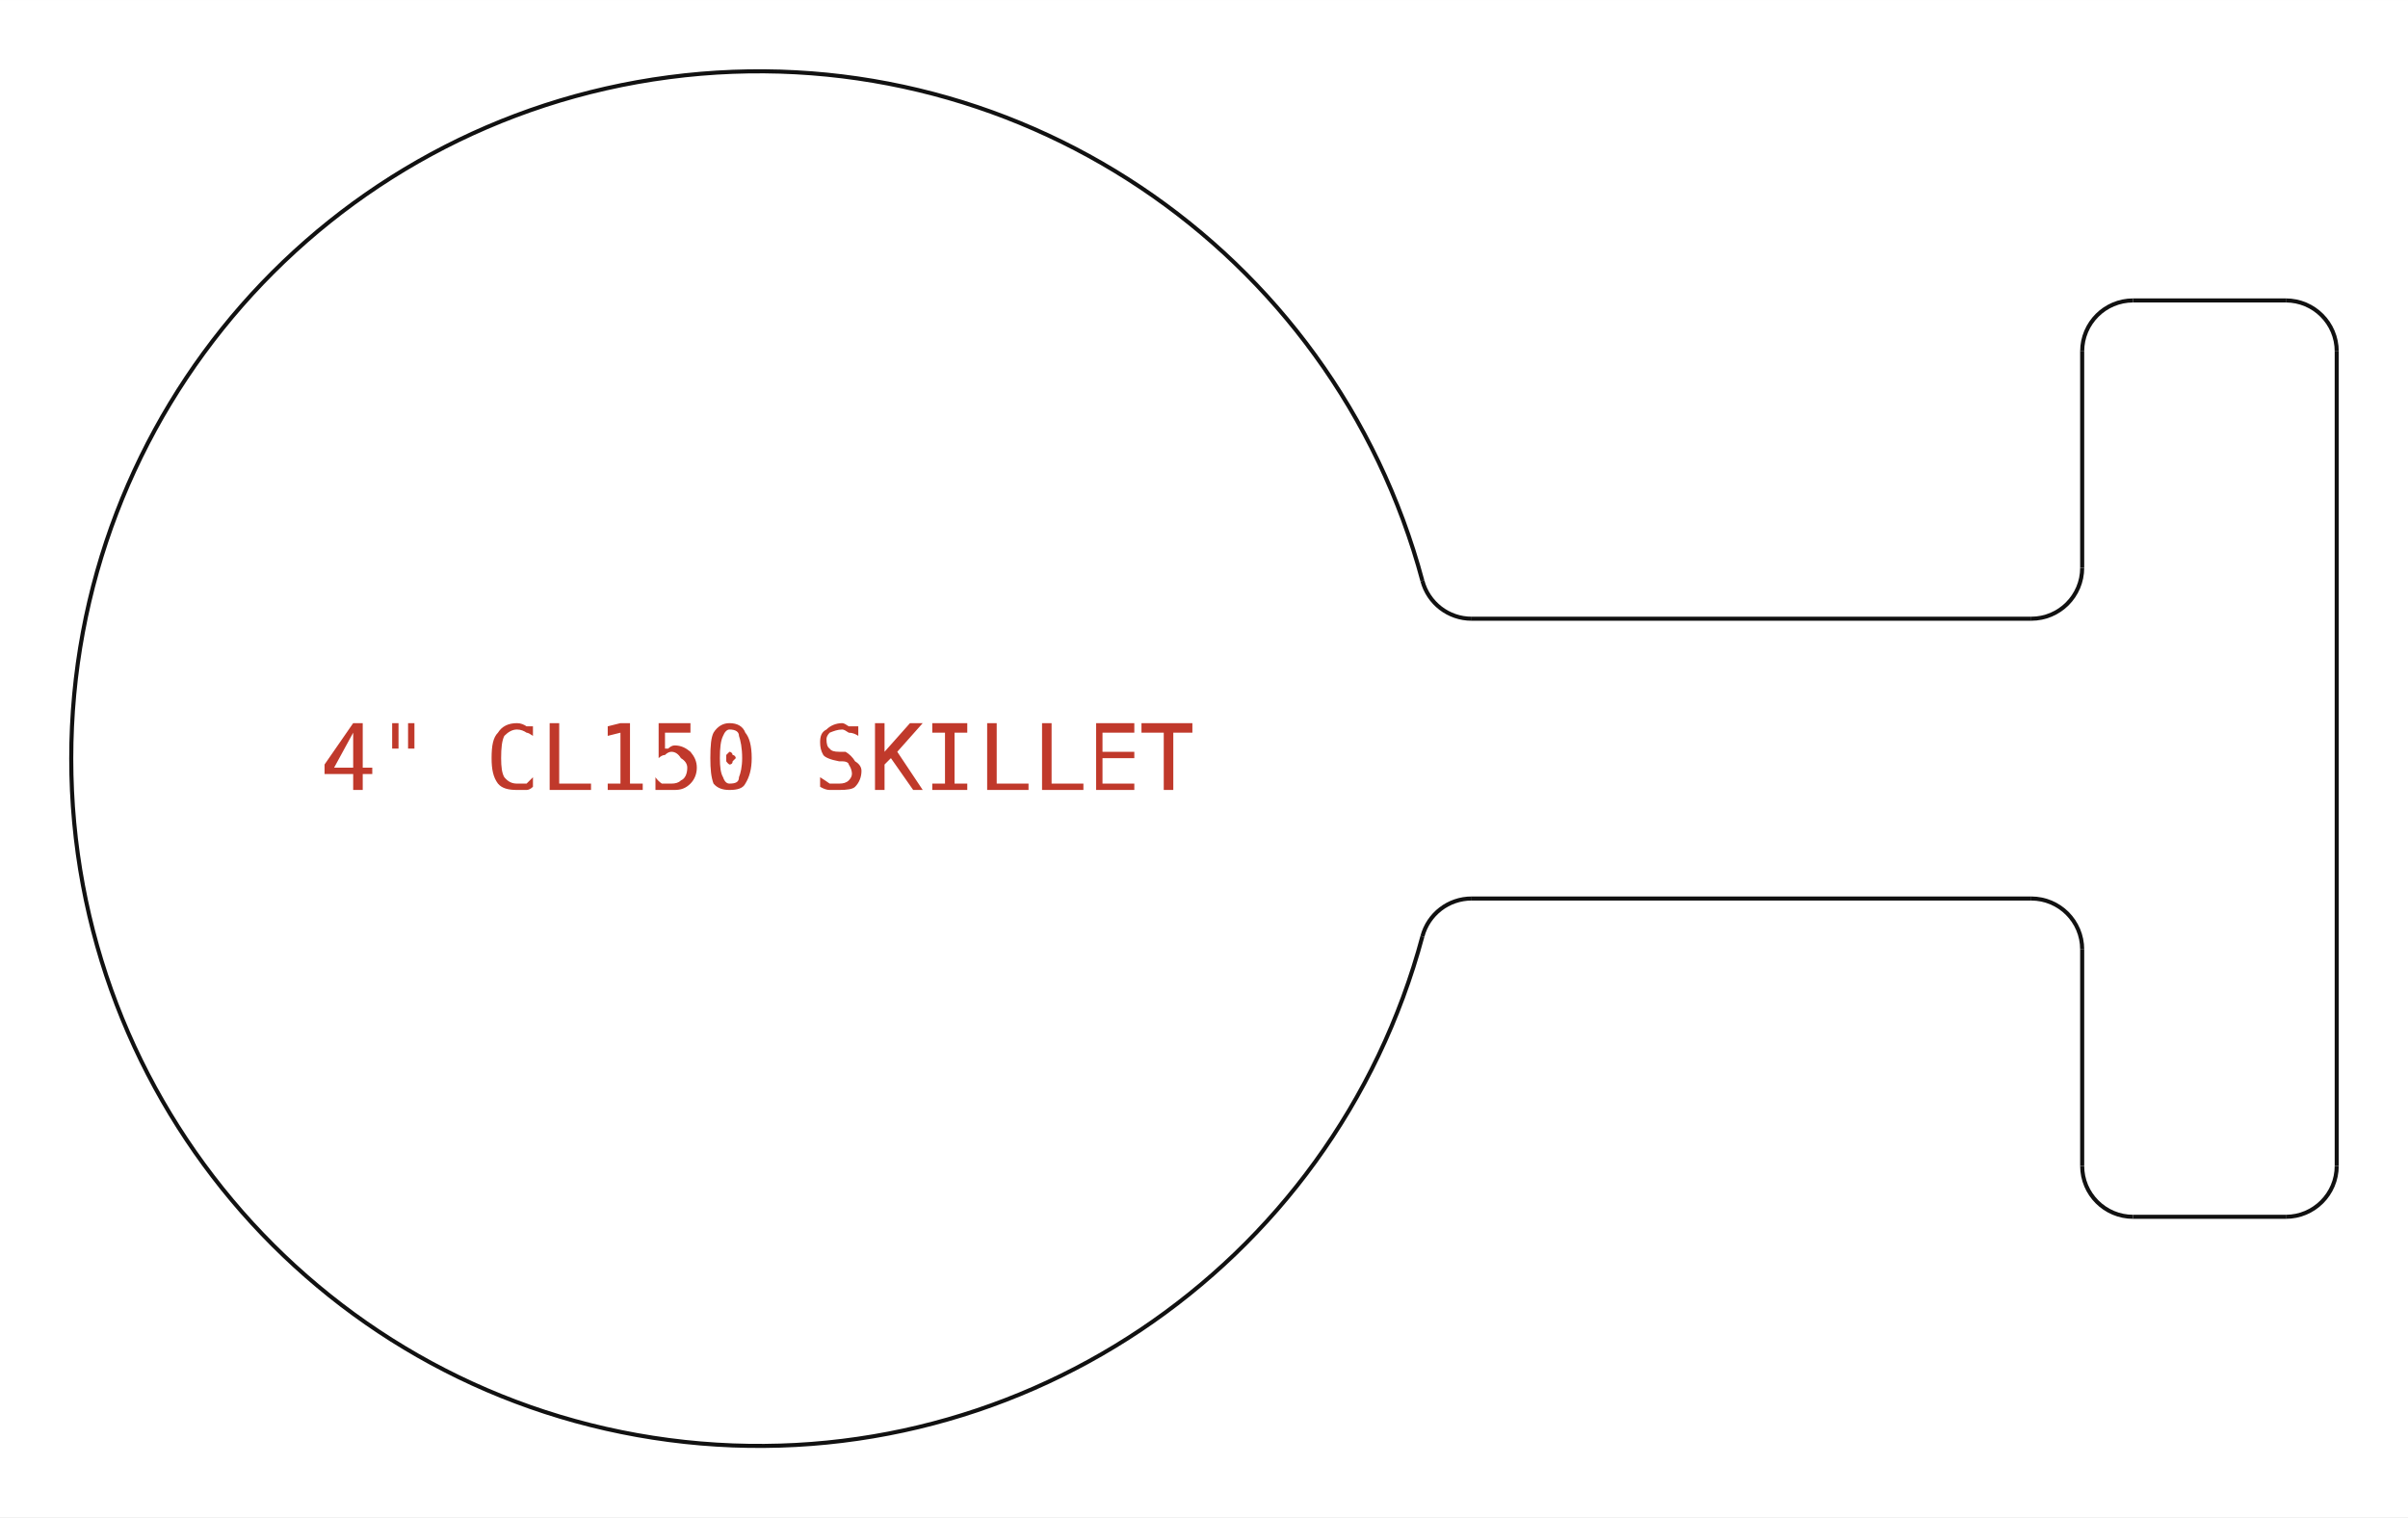
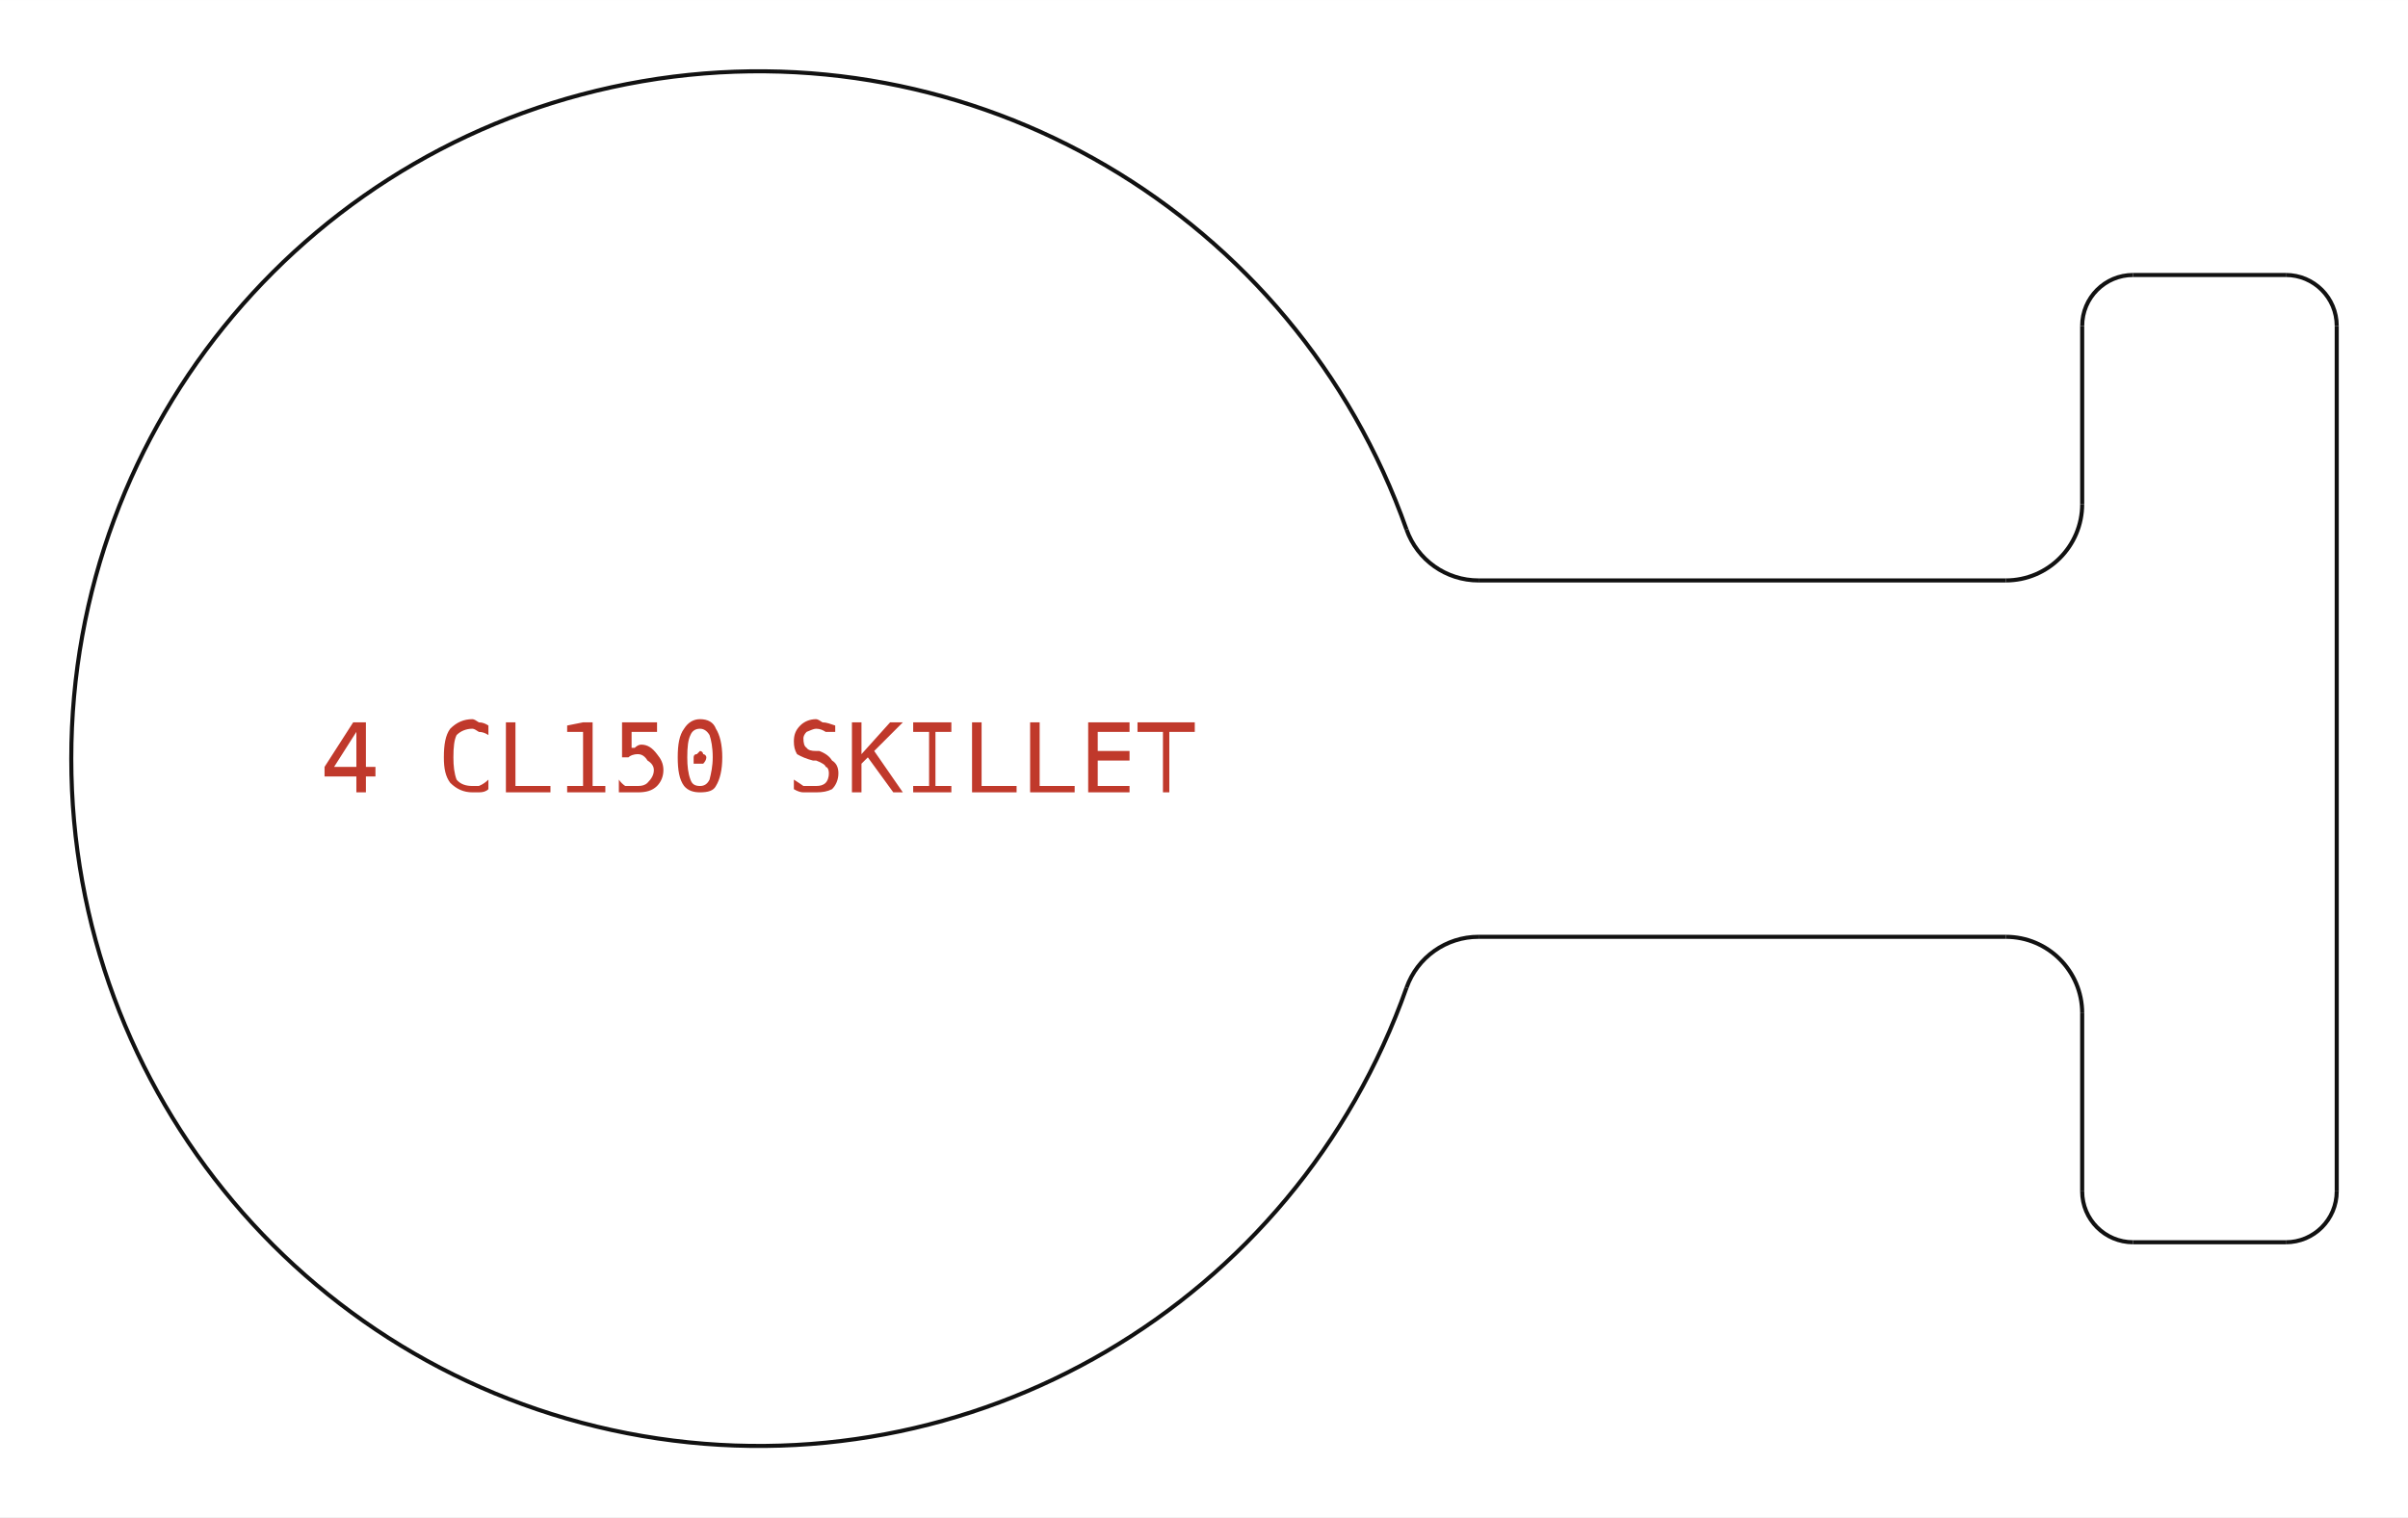
<svg xmlns="http://www.w3.org/2000/svg" viewBox="0 0 11.825 7.45" width="496.6" height="312.9">
  <rect width="100%" height="100%" fill="#ffffff" />
  <g fill="none" stroke="#111111" stroke-width="0.02">
-     <path d="M 6.985 2.852 A 3.375 3.375 0 1 0 6.985 4.598" />
-     <path d="M 6.985 2.852 A 0.25 0.25 0 0 0 7.227 3.038" />
-     <line x1="7.227" y1="3.038" x2="9.975" y2="3.038" />
-     <path d="M 9.975 3.038 A 0.25 0.25 0 0 0 10.225 2.788" />
-     <line x1="10.225" y1="2.788" x2="10.225" y2="1.725" />
-     <path d="M 10.475 1.475 A 0.25 0.25 0 0 0 10.225 1.725" />
-     <line x1="10.475" y1="1.475" x2="11.225" y2="1.475" />
-     <path d="M 11.475 1.725 A 0.25 0.25 0 0 0 11.225 1.475" />
-     <line x1="11.475" y1="1.725" x2="11.475" y2="5.725" />
-     <path d="M 11.225 5.975 A 0.25 0.25 0 0 0 11.475 5.725" />
-     <line x1="11.225" y1="5.975" x2="10.475" y2="5.975" />
-     <path d="M 10.225 5.725 A 0.25 0.25 0 0 0 10.475 5.975" />
-     <line x1="10.225" y1="5.725" x2="10.225" y2="4.662" />
-     <path d="M 10.225 4.662 A 0.25 0.25 0 0 0 9.975 4.412" />
-     <line x1="9.975" y1="4.412" x2="7.227" y2="4.412" />
-     <path d="M 7.227 4.412 A 0.25 0.25 0 0 0 6.985 4.598" />
-     <text x="3.725" y="3.725" font-size="0.445" fill="#c0392b" stroke="none" text-anchor="middle" dominant-baseline="central" font-family="monospace">4" CL150 SKILLET</text>
+     <path d="M 6.907 2.6 A 3.375 3.375 0 1 0 6.907 4.85" />
+     <path d="M 6.907 2.6 A 0.375 0.375 0 0 0 7.261 2.85" />
+     <line x1="7.261" y1="2.85" x2="9.85" y2="2.85" />
+     <path d="M 9.85 2.85 A 0.375 0.375 0 0 0 10.225 2.475" />
+     <line x1="10.225" y1="2.475" x2="10.225" y2="1.6" />
+     <path d="M 10.475 1.35 A 0.25 0.25 0 0 0 10.225 1.6" />
+     <line x1="10.475" y1="1.35" x2="11.225" y2="1.35" />
+     <path d="M 11.475 1.6 A 0.25 0.25 0 0 0 11.225 1.35" />
+     <line x1="11.475" y1="1.6" x2="11.475" y2="5.85" />
+     <path d="M 11.225 6.1 A 0.25 0.25 0 0 0 11.475 5.85" />
+     <line x1="11.225" y1="6.1" x2="10.475" y2="6.1" />
+     <path d="M 10.225 5.85 A 0.25 0.25 0 0 0 10.475 6.1" />
+     <line x1="10.225" y1="5.85" x2="10.225" y2="4.975" />
+     <path d="M 10.225 4.975 A 0.375 0.375 0 0 0 9.85 4.6" />
+     <line x1="9.85" y1="4.6" x2="7.261" y2="4.6" />
+     <path d="M 7.261 4.6 A 0.375 0.375 0 0 0 6.907 4.85" />
+     <text x="3.725" y="3.725" font-size="0.475" fill="#c0392b" stroke="none" text-anchor="middle" dominant-baseline="central" font-family="monospace">4 CL150 SKILLET</text>
  </g>
</svg>
